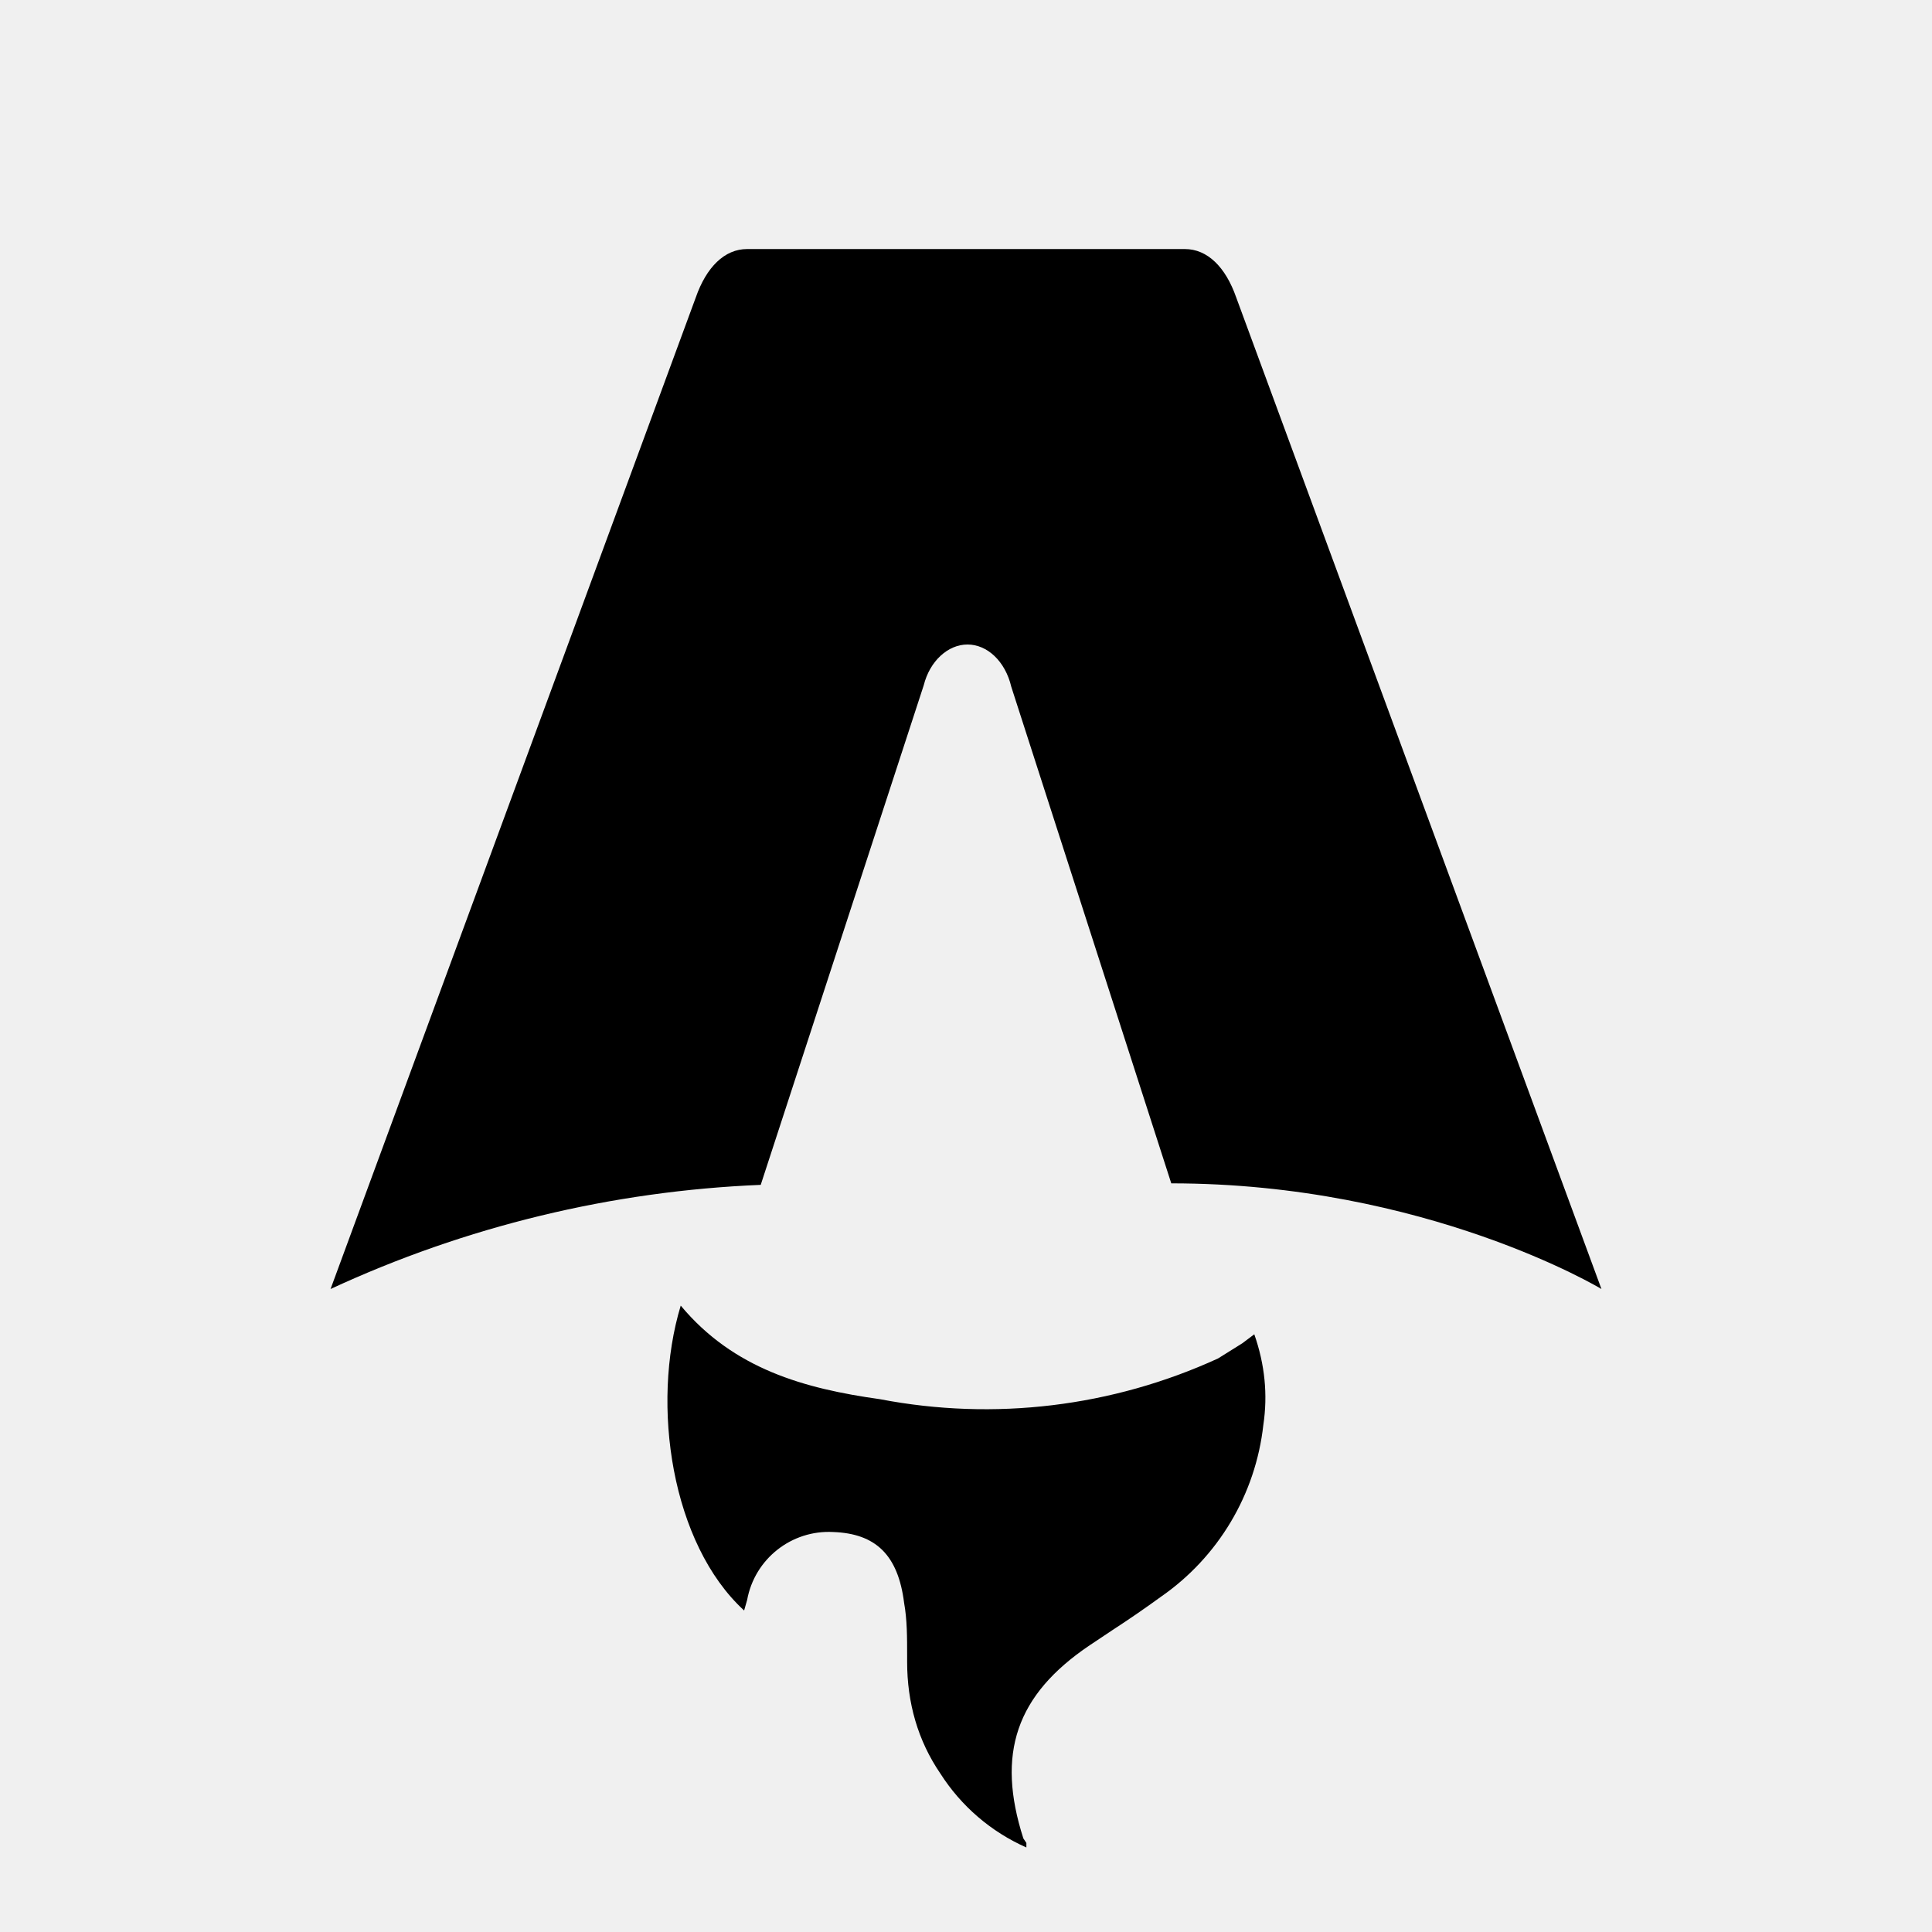
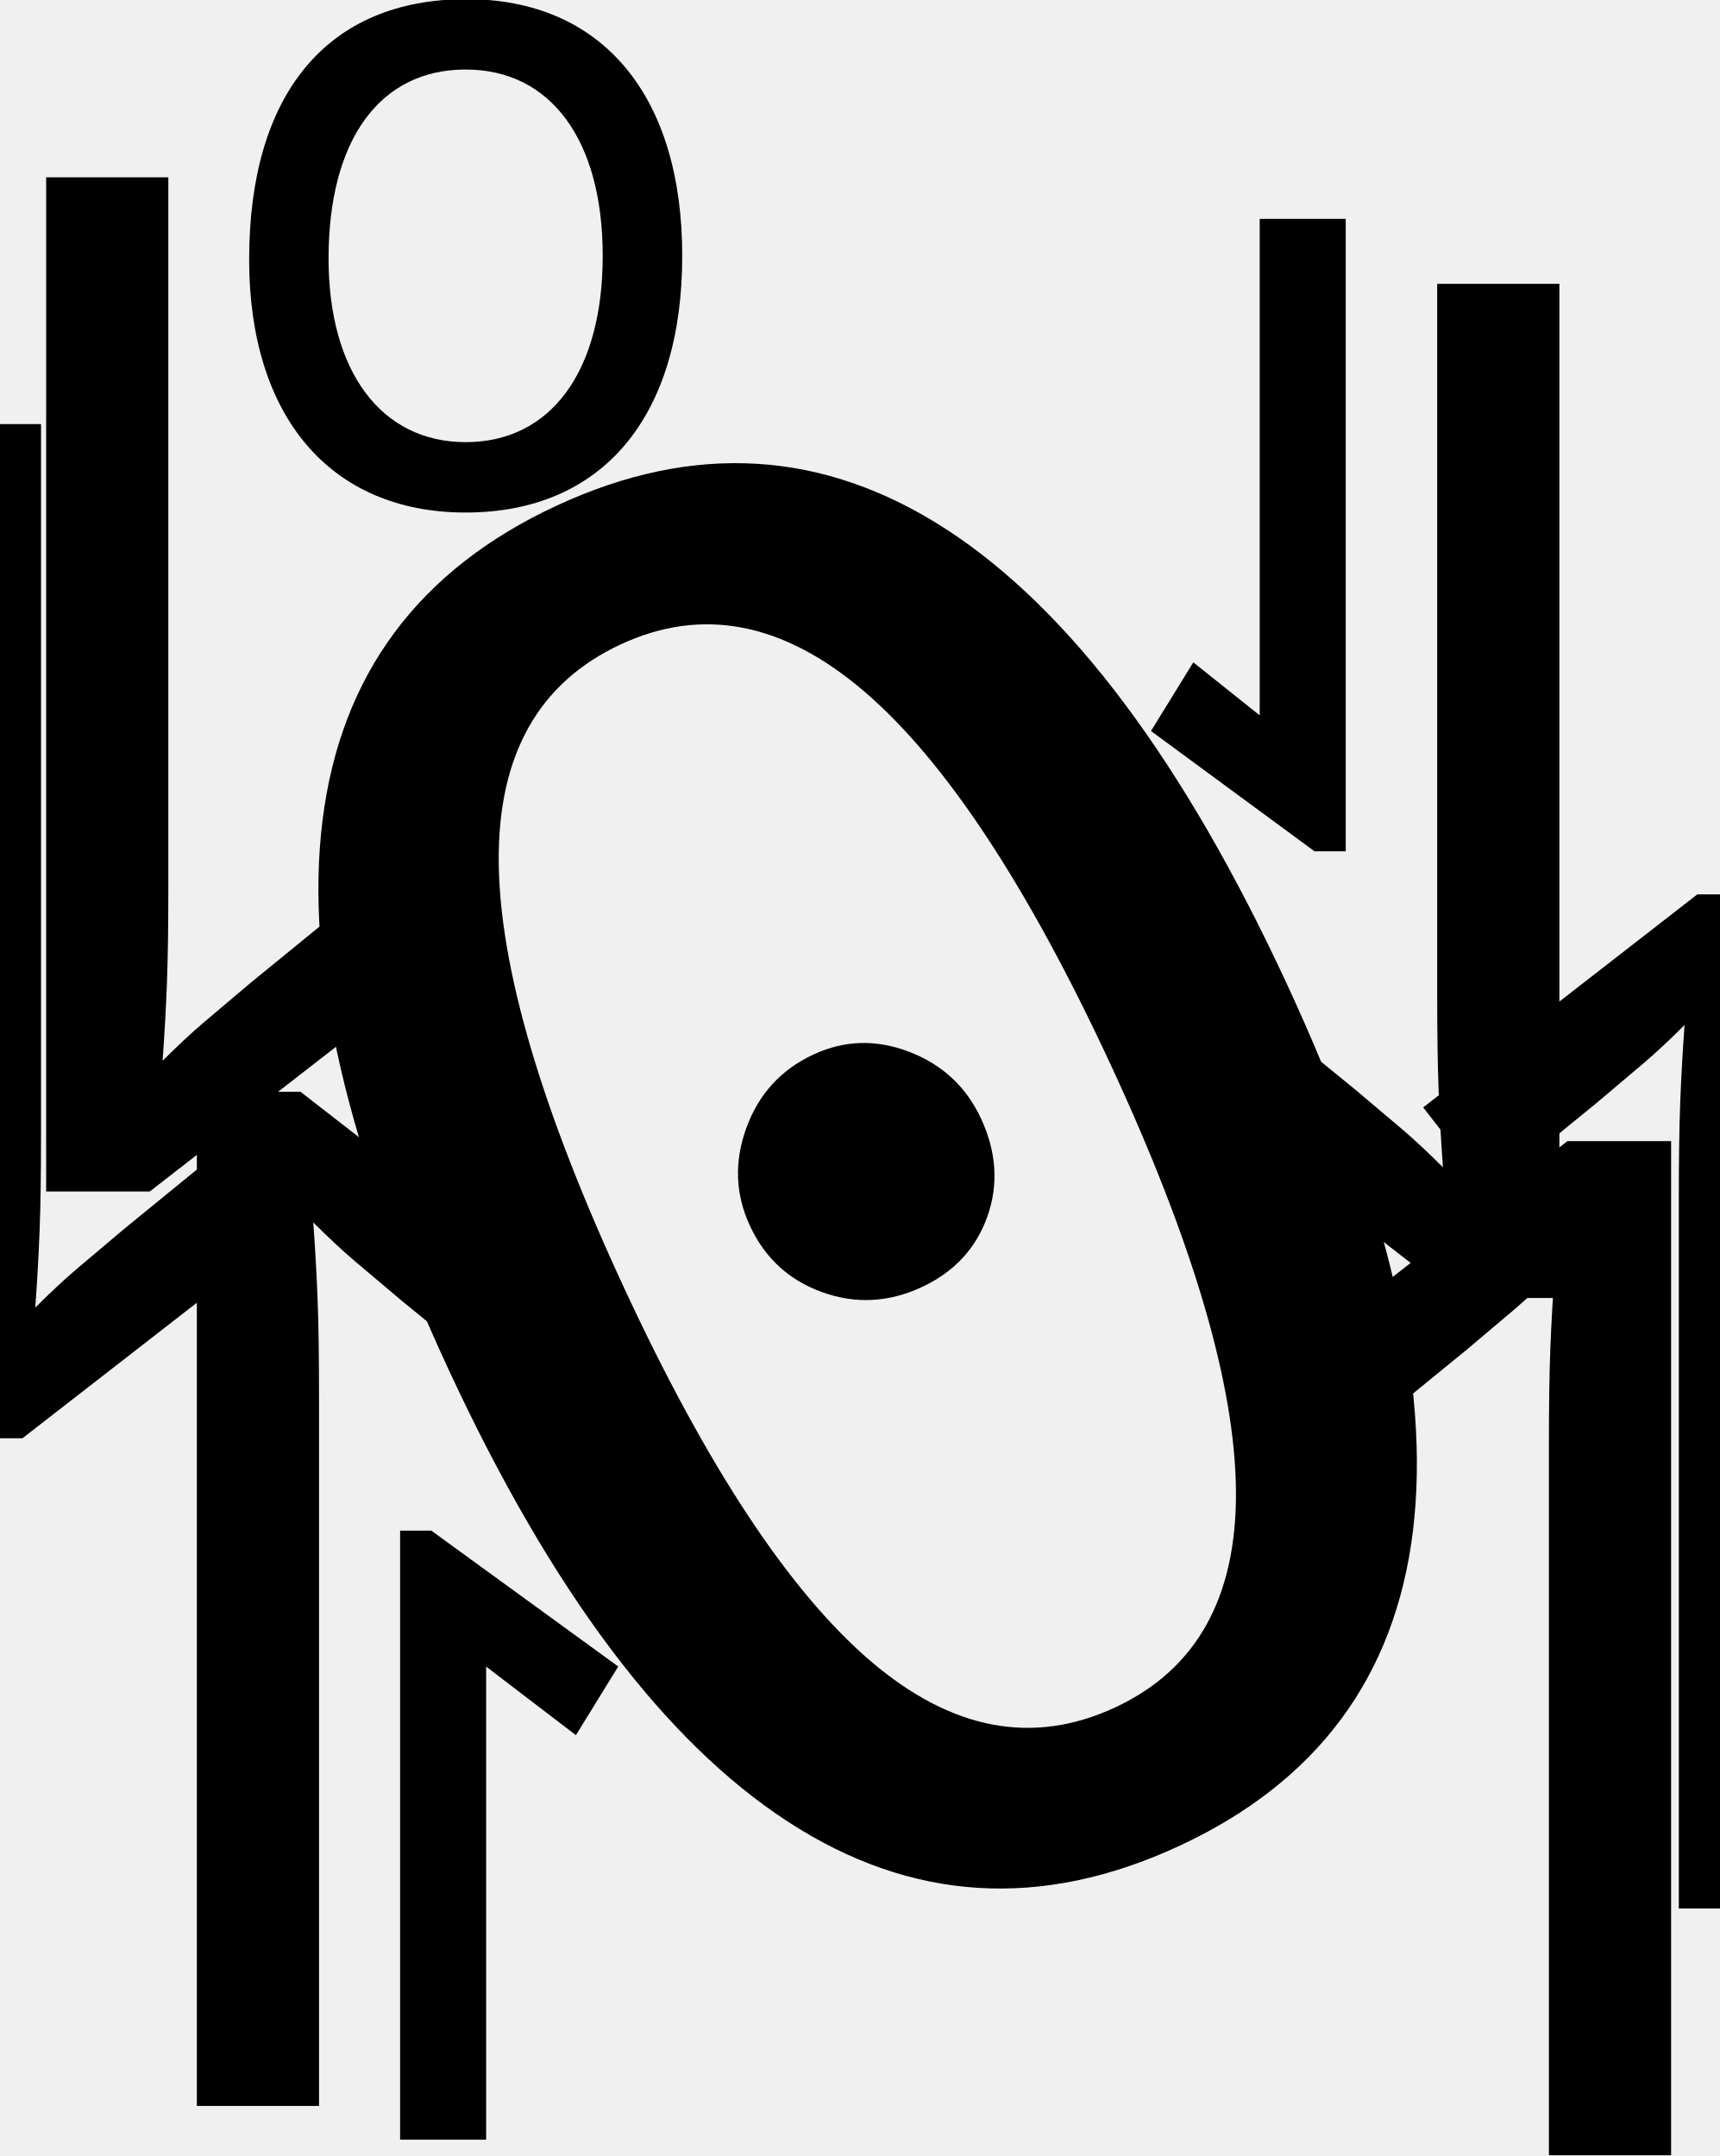
- <svg xmlns="http://www.w3.org/2000/svg" fill="none" viewBox="0 0 128 128">
-   <path d="M50.4 78.5a75.1 75.1 0 0 0-28.5 6.9l24.2-65.7c.7-2 1.9-3.2 3.4-3.2h29c1.5 0 2.7 1.2 3.4 3.2l24.2 65.7s-11.6-7-28.5-7L67 45.5c-.4-1.7-1.6-2.8-2.9-2.8-1.3 0-2.5 1.1-2.9 2.7L50.4 78.5Zm-1.1 28.2Zm-4.2-20.2c-2 6.6-.6 15.8 4.2 20.2a17.5 17.5 0 0 1 .2-.7 5.5 5.5 0 0 1 5.7-4.5c2.8.1 4.3 1.5 4.7 4.7.2 1.1.2 2.3.2 3.5v.4c0 2.7.7 5.2 2.2 7.4a13 13 0 0 0 5.7 4.9v-.3l-.2-.3c-1.8-5.6-.5-9.5 4.4-12.8l1.5-1a73 73 0 0 0 3.2-2.2 16 16 0 0 0 6.8-11.4c.3-2 .1-4-.6-6l-.8.6-1.6 1a37 37 0 0 1-22.4 2.7c-5-.7-9.7-2-13.2-6.2Z" />
-   <style>
-         path { fill: #000; }
-         @media (prefers-color-scheme: dark) {
-             path { fill: #FFF; }
-         }
-     </style>
+ <svg xmlns="http://www.w3.org/2000/svg" width="100%" height="100%" viewBox="0 0 662 830" version="1.1" xml:space="preserve" style="fill-rule:evenodd;clip-rule:evenodd;stroke-linejoin:round;stroke-miterlimit:2;">
+   <g transform="matrix(1,0,0,1,-328.338,-43.90074)">
+     <g transform="matrix(-5.197263,2.415377,2.415377,5.197263,1566.388,-2269.65)">
+       <g transform="matrix(131.2284,0,0,131.2284,386.0061,419)">
+             </g>
+       <text x="307px" y="419px" style="font-family:'Menlo-Regular', 'Menlo', monospace;font-size:131.228px;">0</text>
+     </g>
+     <g transform="matrix(-2.679796,0,0,2.679796,1426.265,-889.7076)">
+       <text x="307px" y="419px" style="font-family:'Helvetica';font-size:131.228px;">o</text>
+     </g>
+     <g transform="matrix(-2.524941,0,0,2.524941,2568.117,-19.73969)">
+       <path d="M812.958,279.307L799.273,289.762L792.823,279.293L821.312,258.581L826.071,258.581L826.071,351.437L812.958,351.437L812.958,279.307Z" style="fill-rule:nonzero;" />
+     </g>
+     <g transform="matrix(-2.524941,0,0,2.524941,2521.117,-115.7397)">
+       <g transform="matrix(216.5617,0,0,216.5617,865.3012,384.3094)">
+             </g>
+       <text x="761.567px" y="384.309px" style="font-family:'MonotypeGurmukhi', 'Gurmukhi MT';font-weight:500;font-size:216.562px;">1</text>
+     </g>
+     <g transform="matrix(-2.524941,0,0,-2.524941,2463.117,1082.52)">
+       <g transform="matrix(216.5617,0,0,216.5617,865.3012,384.3094)">
+             </g>
+       <text x="761.567px" y="384.309px" style="font-family:'MonotypeGurmukhi', 'Gurmukhi MT';font-weight:500;font-size:216.562px;">1</text>
+     </g>
+     <g transform="matrix(-2.524941,0,0,-2.524941,2414.117,1177.52)">
+       <g transform="matrix(216.5617,0,0,216.5617,865.3012,384.3094)">
+             </g>
+       <text x="761.567px" y="384.309px" style="font-family:'MonotypeGurmukhi', 'Gurmukhi MT';font-weight:500;font-size:216.562px;">1</text>
+     </g>
+     <g transform="matrix(2.524941,0,0,2.524941,-1145.493,-96.73969)">
+       <g transform="matrix(216.5617,0,0,216.5617,865.3012,384.3094)">
+             </g>
+       <text x="761.567px" y="384.309px" style="font-family:'MonotypeGurmukhi', 'Gurmukhi MT';font-weight:500;font-size:216.562px;">1</text>
+     </g>
+     <g transform="matrix(2.524941,0,0,2.524941,-1095.493,-191.7397)">
+       <g transform="matrix(216.5617,0,0,216.5617,865.3012,384.3094)">
+             </g>
+       <text x="761.567px" y="384.309px" style="font-family:'MonotypeGurmukhi', 'Gurmukhi MT';font-weight:500;font-size:216.562px;">1</text>
+     </g>
+     <g transform="matrix(2.524941,0,0,-2.524941,-1239.493,1024.52)">
+       <path d="M812.958,279.307L802.838,287.386L796.387,276.917L821.312,258.581L826.071,258.581L826.071,355.002L812.958,355.002L812.958,279.307Z" style="fill-rule:nonzero;" />
+     </g>
+     <g transform="matrix(2.524941,0,0,-2.524941,-1188.493,1123.52)">
+       <g transform="matrix(216.5617,0,0,216.5617,865.3012,384.3094)">
+             </g>
+       <text x="761.567px" y="384.309px" style="font-family:'MonotypeGurmukhi', 'Gurmukhi MT';font-weight:500;font-size:216.562px;">1</text>
+     </g>
+   </g>
</svg>
